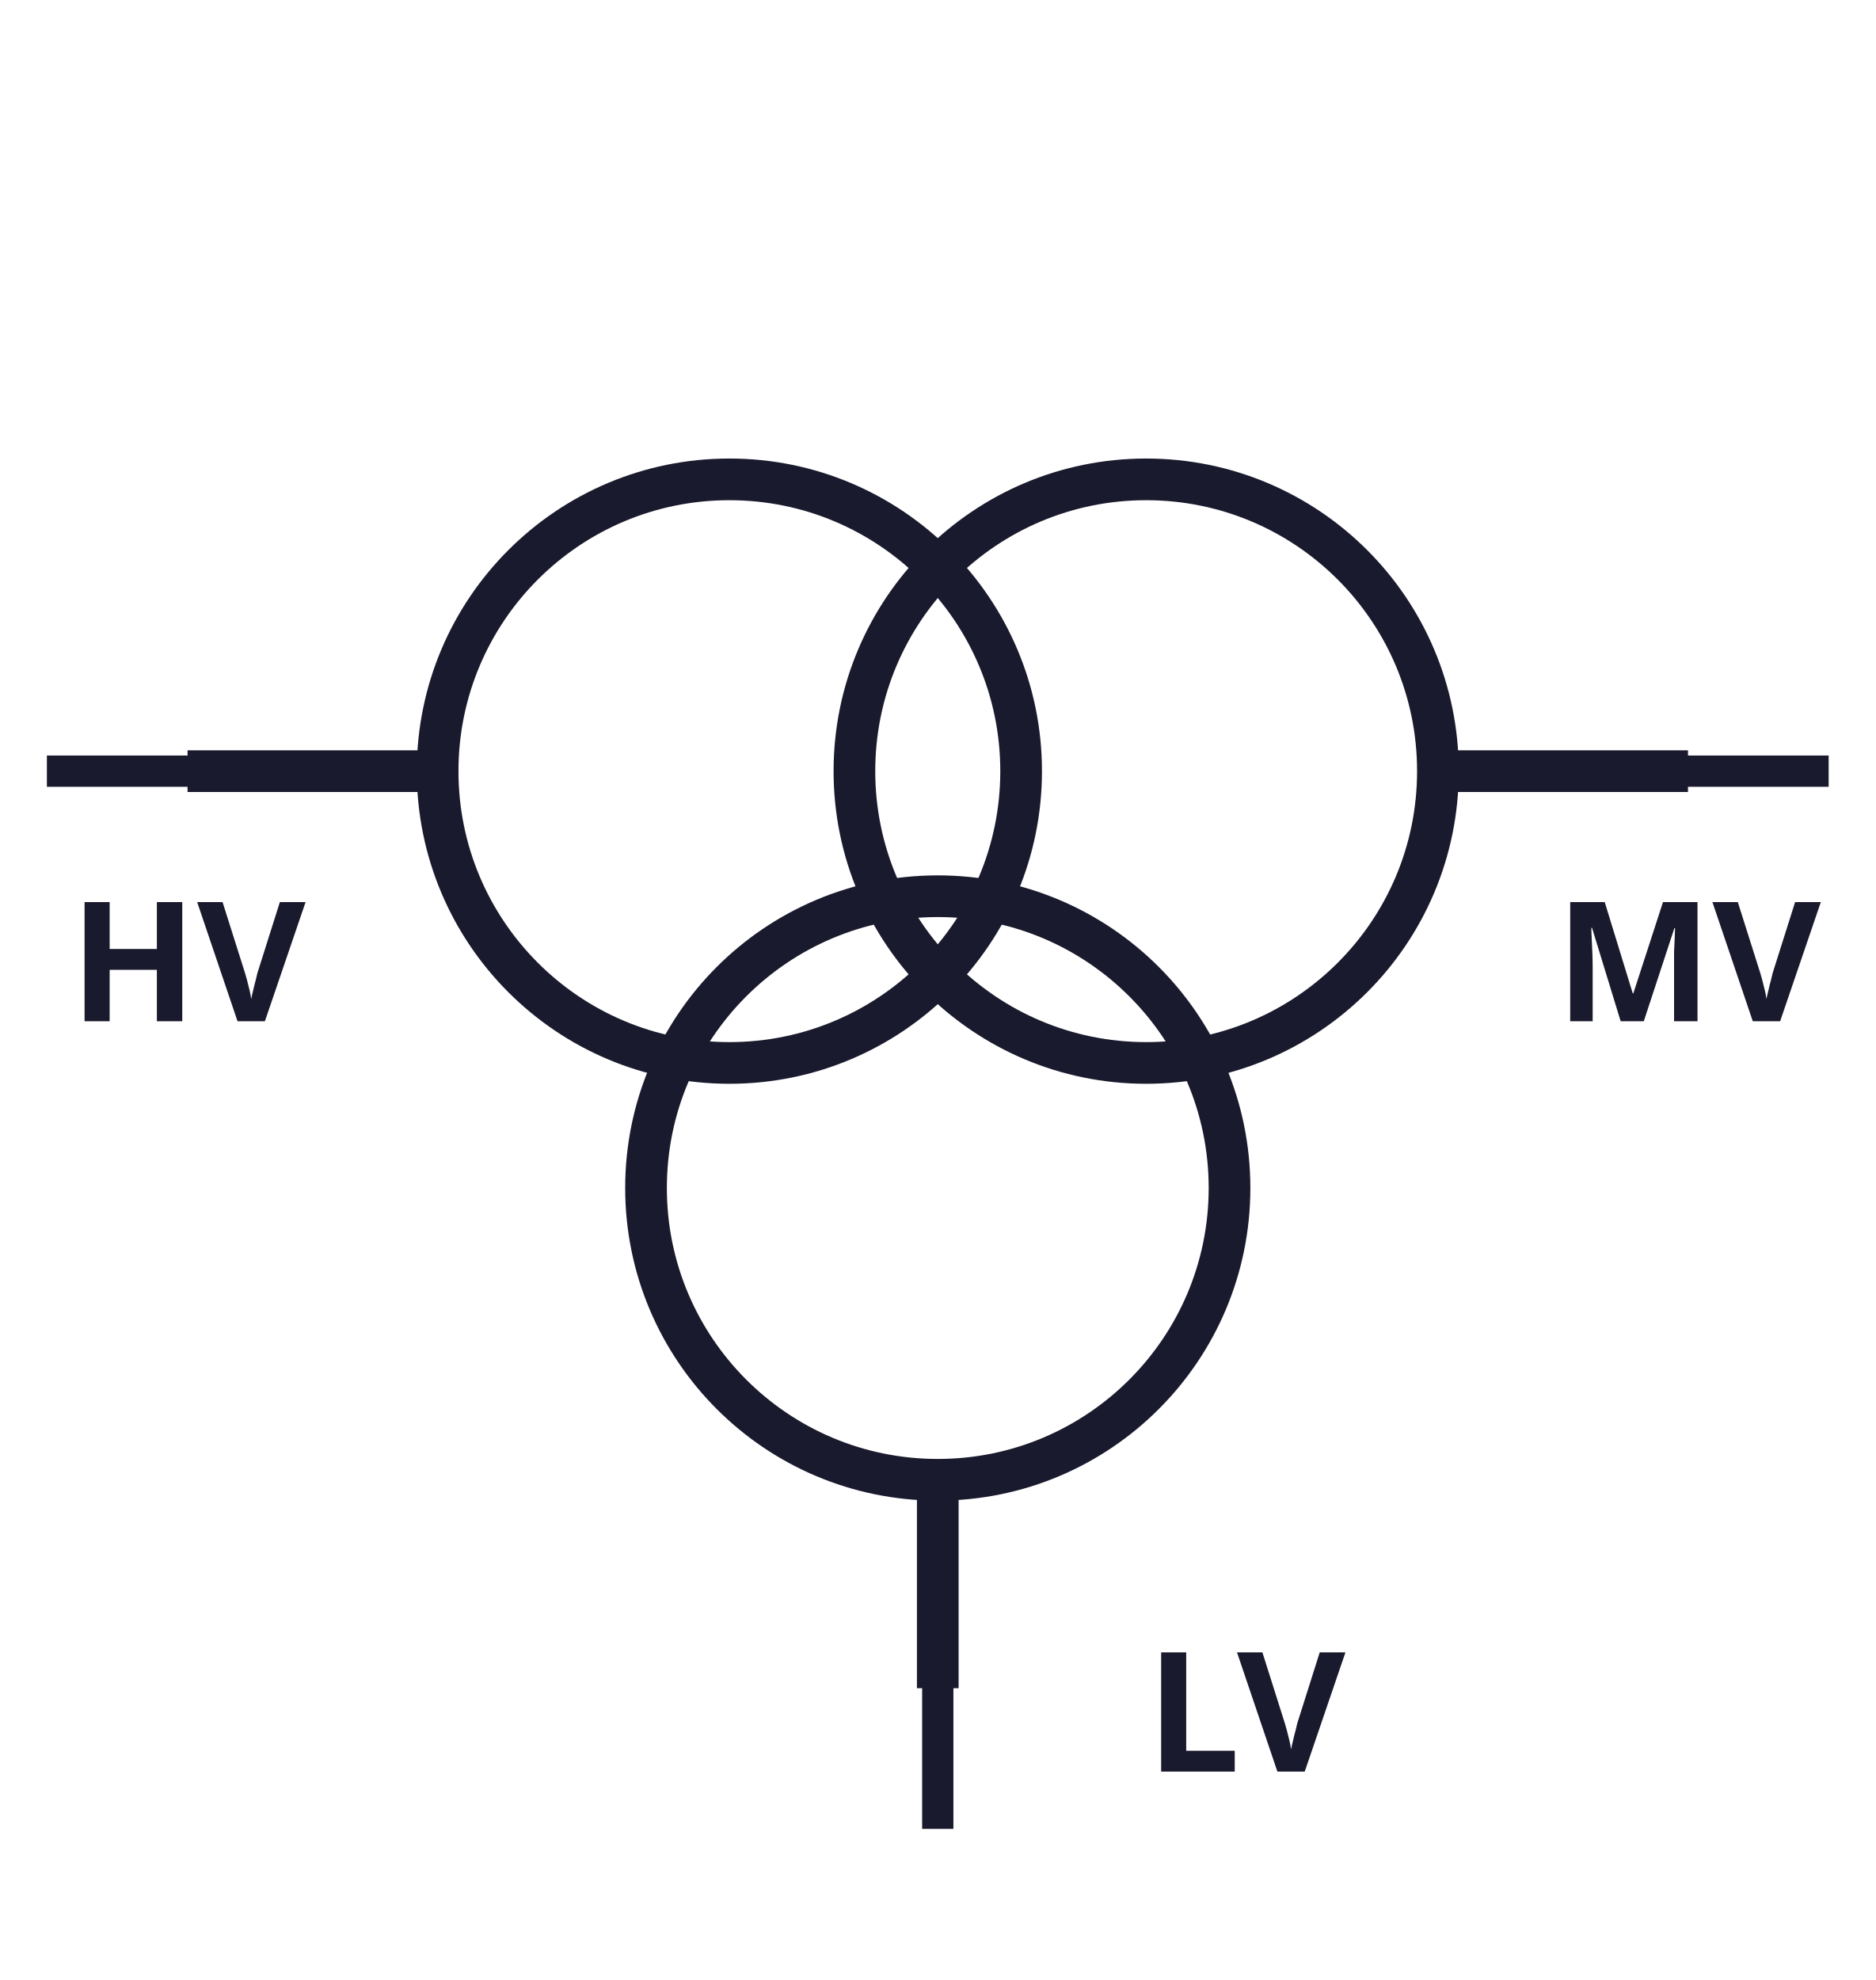
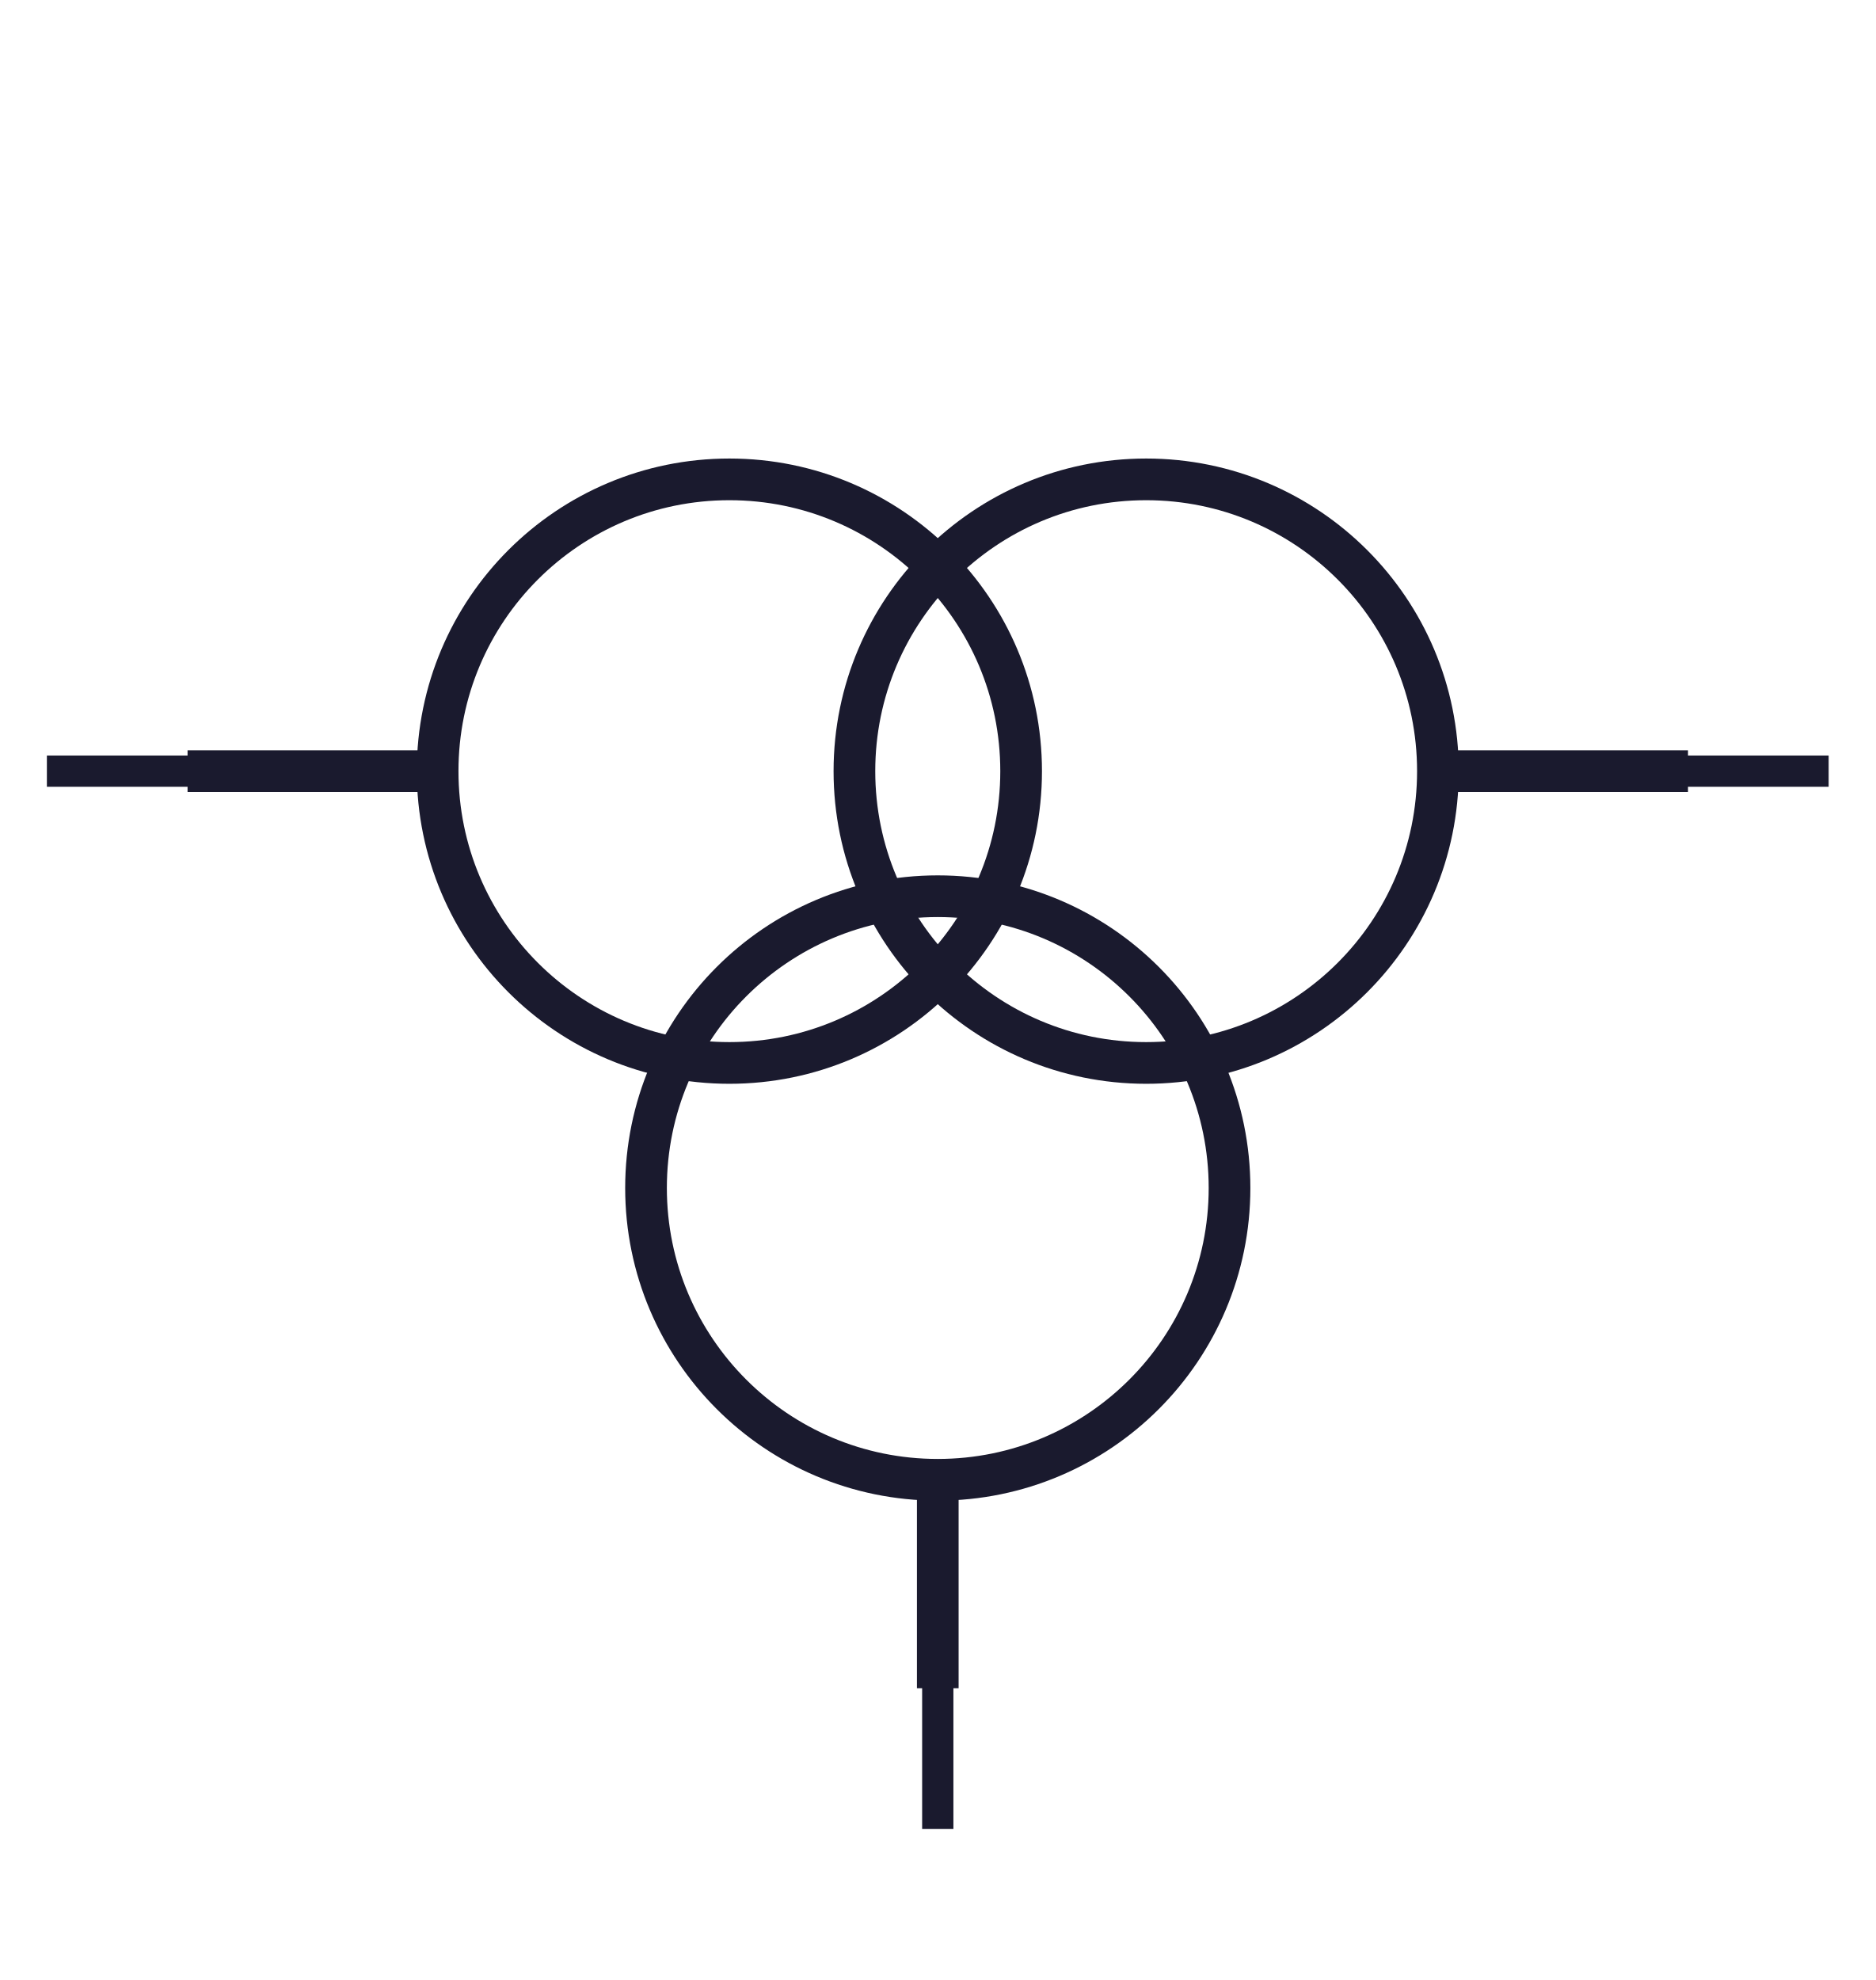
<svg xmlns="http://www.w3.org/2000/svg" viewBox="-45 -45 90 95">
  <circle cx="-10" cy="-8" r="14" fill="none" stroke="#1a1a2e" stroke-width="2" />
  <circle cx="10" cy="-8" r="14" fill="none" stroke="#1a1a2e" stroke-width="2" />
  <circle cx="0" cy="12" r="14" fill="none" stroke="#1a1a2e" stroke-width="2" />
  <line x1="-36" y1="-8" x2="-24" y2="-8" stroke="#1a1a2e" stroke-width="2" />
  <line x1="24" y1="-8" x2="36" y2="-8" stroke="#1a1a2e" stroke-width="2" />
  <line x1="0" y1="36" x2="0" y2="26" stroke="#1a1a2e" stroke-width="2" />
  <line x1="-36" y1="-8" x2="-42" y2="-8" stroke="#1a1a2e" stroke-width="1.5" stroke-linecap="square" />
  <line x1="36" y1="-8" x2="42" y2="-8" stroke="#1a1a2e" stroke-width="1.5" stroke-linecap="square" />
  <line x1="0" y1="36" x2="0" y2="42" stroke="#1a1a2e" stroke-width="1.5" stroke-linecap="square" />
-   <text x="-36" y="4" text-anchor="middle" font-family="sans-serif" font-size="8" font-weight="bold" fill="#1a1a2e">HV</text>
-   <text x="36" y="4" text-anchor="middle" font-family="sans-serif" font-size="8" font-weight="bold" fill="#1a1a2e">MV</text>
-   <text x="10" y="40" text-anchor="start" font-family="sans-serif" font-size="8" font-weight="bold" fill="#1a1a2e">LV</text>
</svg>
